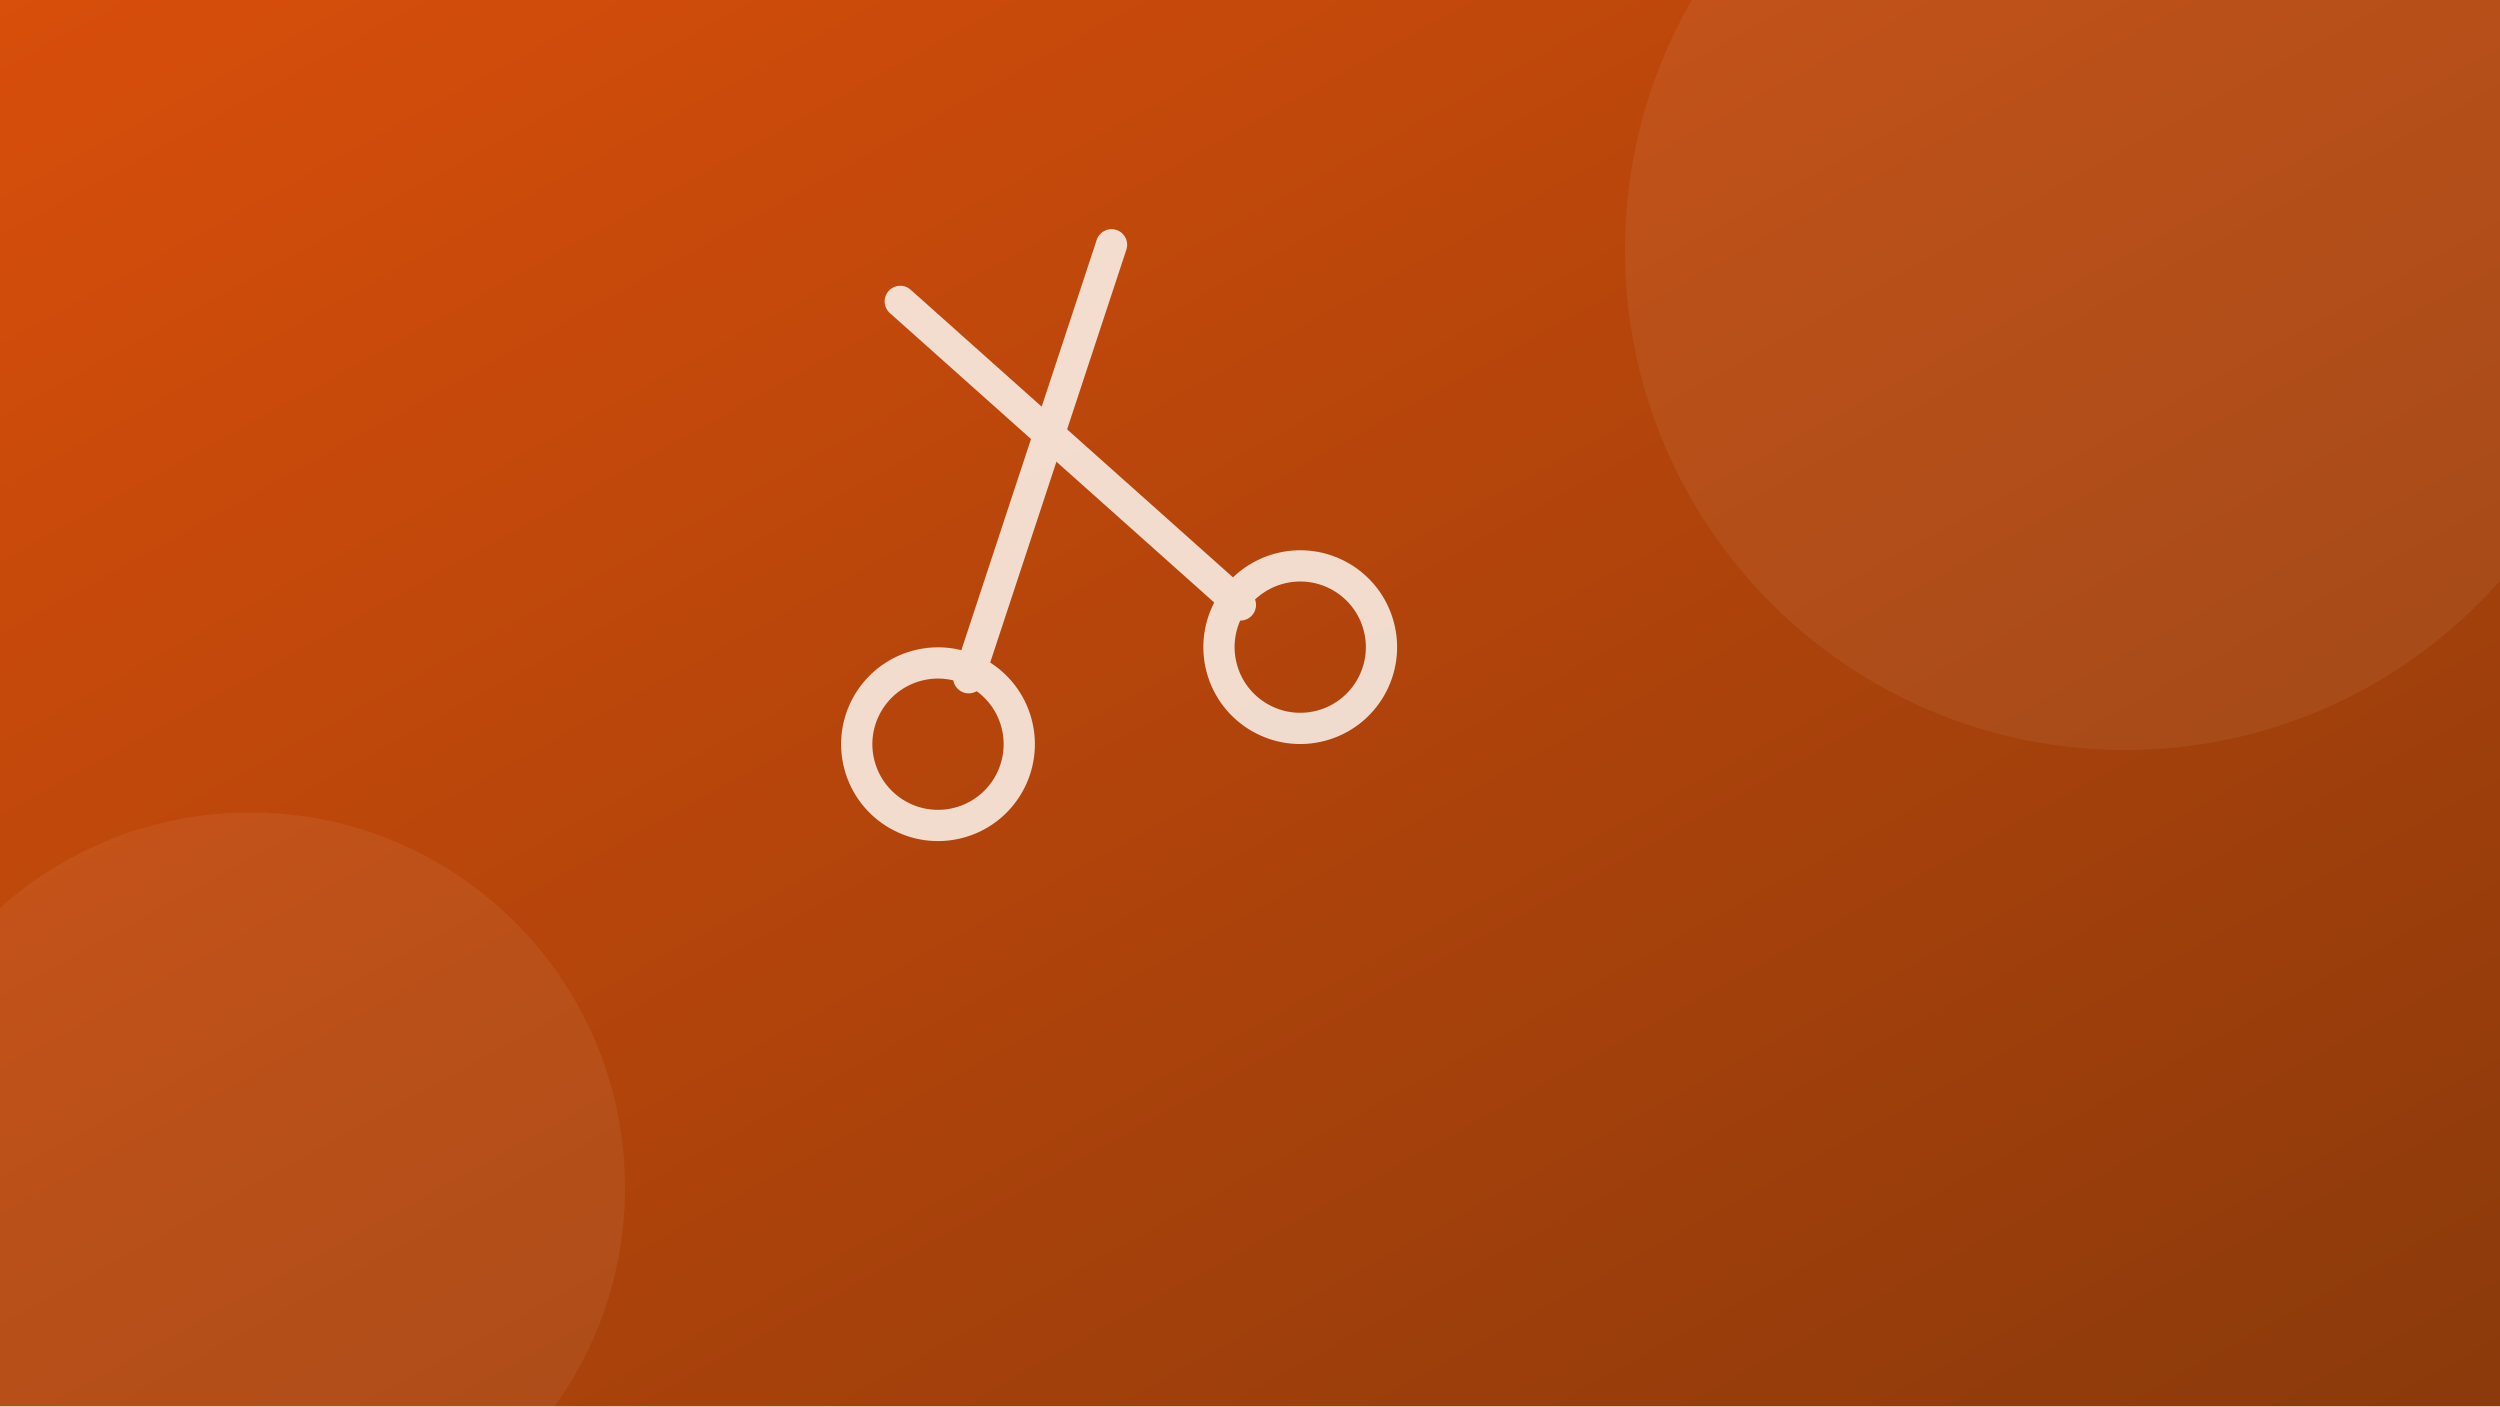
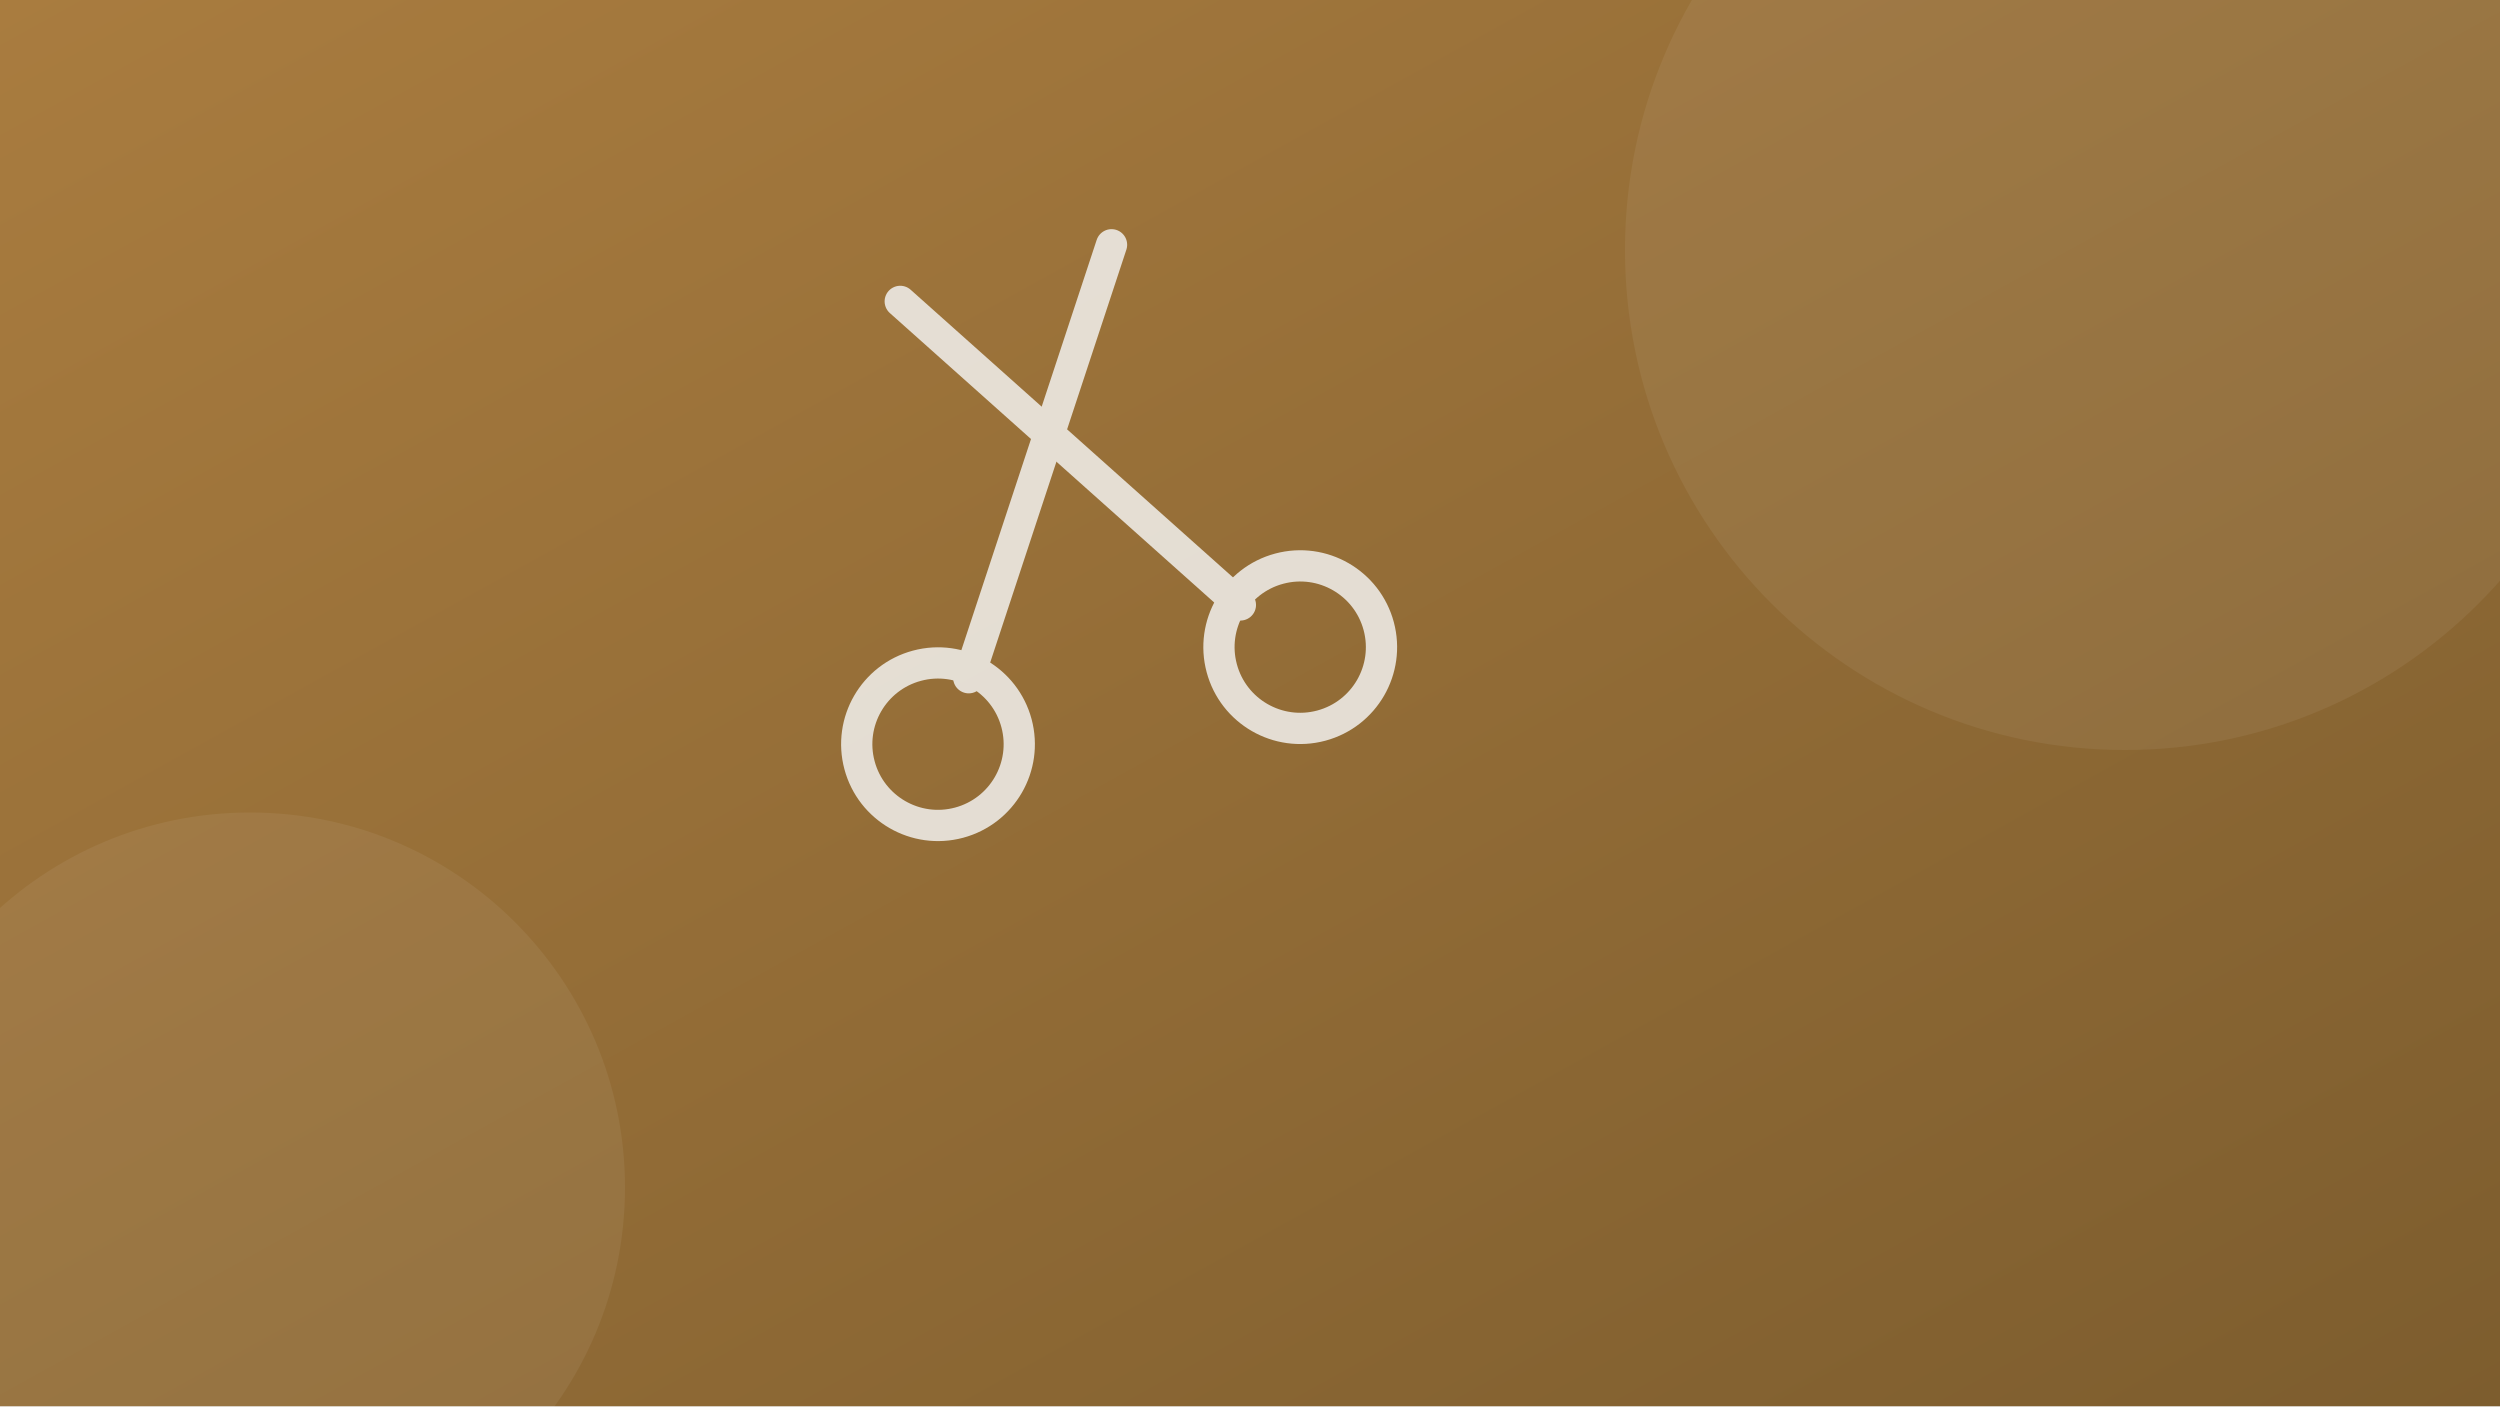
<svg xmlns="http://www.w3.org/2000/svg" viewBox="0 0 800 450" role="img" aria-label="인사이트 이미지 1">
  <defs>
    <linearGradient id="g1" x1="0" y1="0" x2="1" y2="1">
-       <stop offset="0%" stop-color="#D84E0B" />
-       <stop offset="100%" stop-color="#8B3A0B" />
+       <stop offset="0%" stop-color="#A97C3F" />
+       <stop offset="100%" stop-color="#7D5D2E" />
    </linearGradient>
  </defs>
  <rect width="800" height="450" fill="url(#g1)" />
  <circle cx="680" cy="80" r="160" fill="#fff" opacity="0.06" />
  <circle cx="80" cy="380" r="120" fill="#fff" opacity="0.06" />
-   <g stroke="#FBF7F0" stroke-width="10" stroke-linecap="round" opacity="0.85" transform="translate(340,155) rotate(-15)">
+   <g stroke="#F2F1EE" stroke-width="10" stroke-linecap="round" opacity="0.85" transform="translate(340,155) rotate(-15)">
    <circle cx="-60" cy="70" r="26" fill="none" />
    <circle cx="60" cy="70" r="26" fill="none" />
    <path d="M-45 52 L35 -70" fill="none" />
    <path d="M45 52 L-35 -70" fill="none" />
  </g>
</svg>
